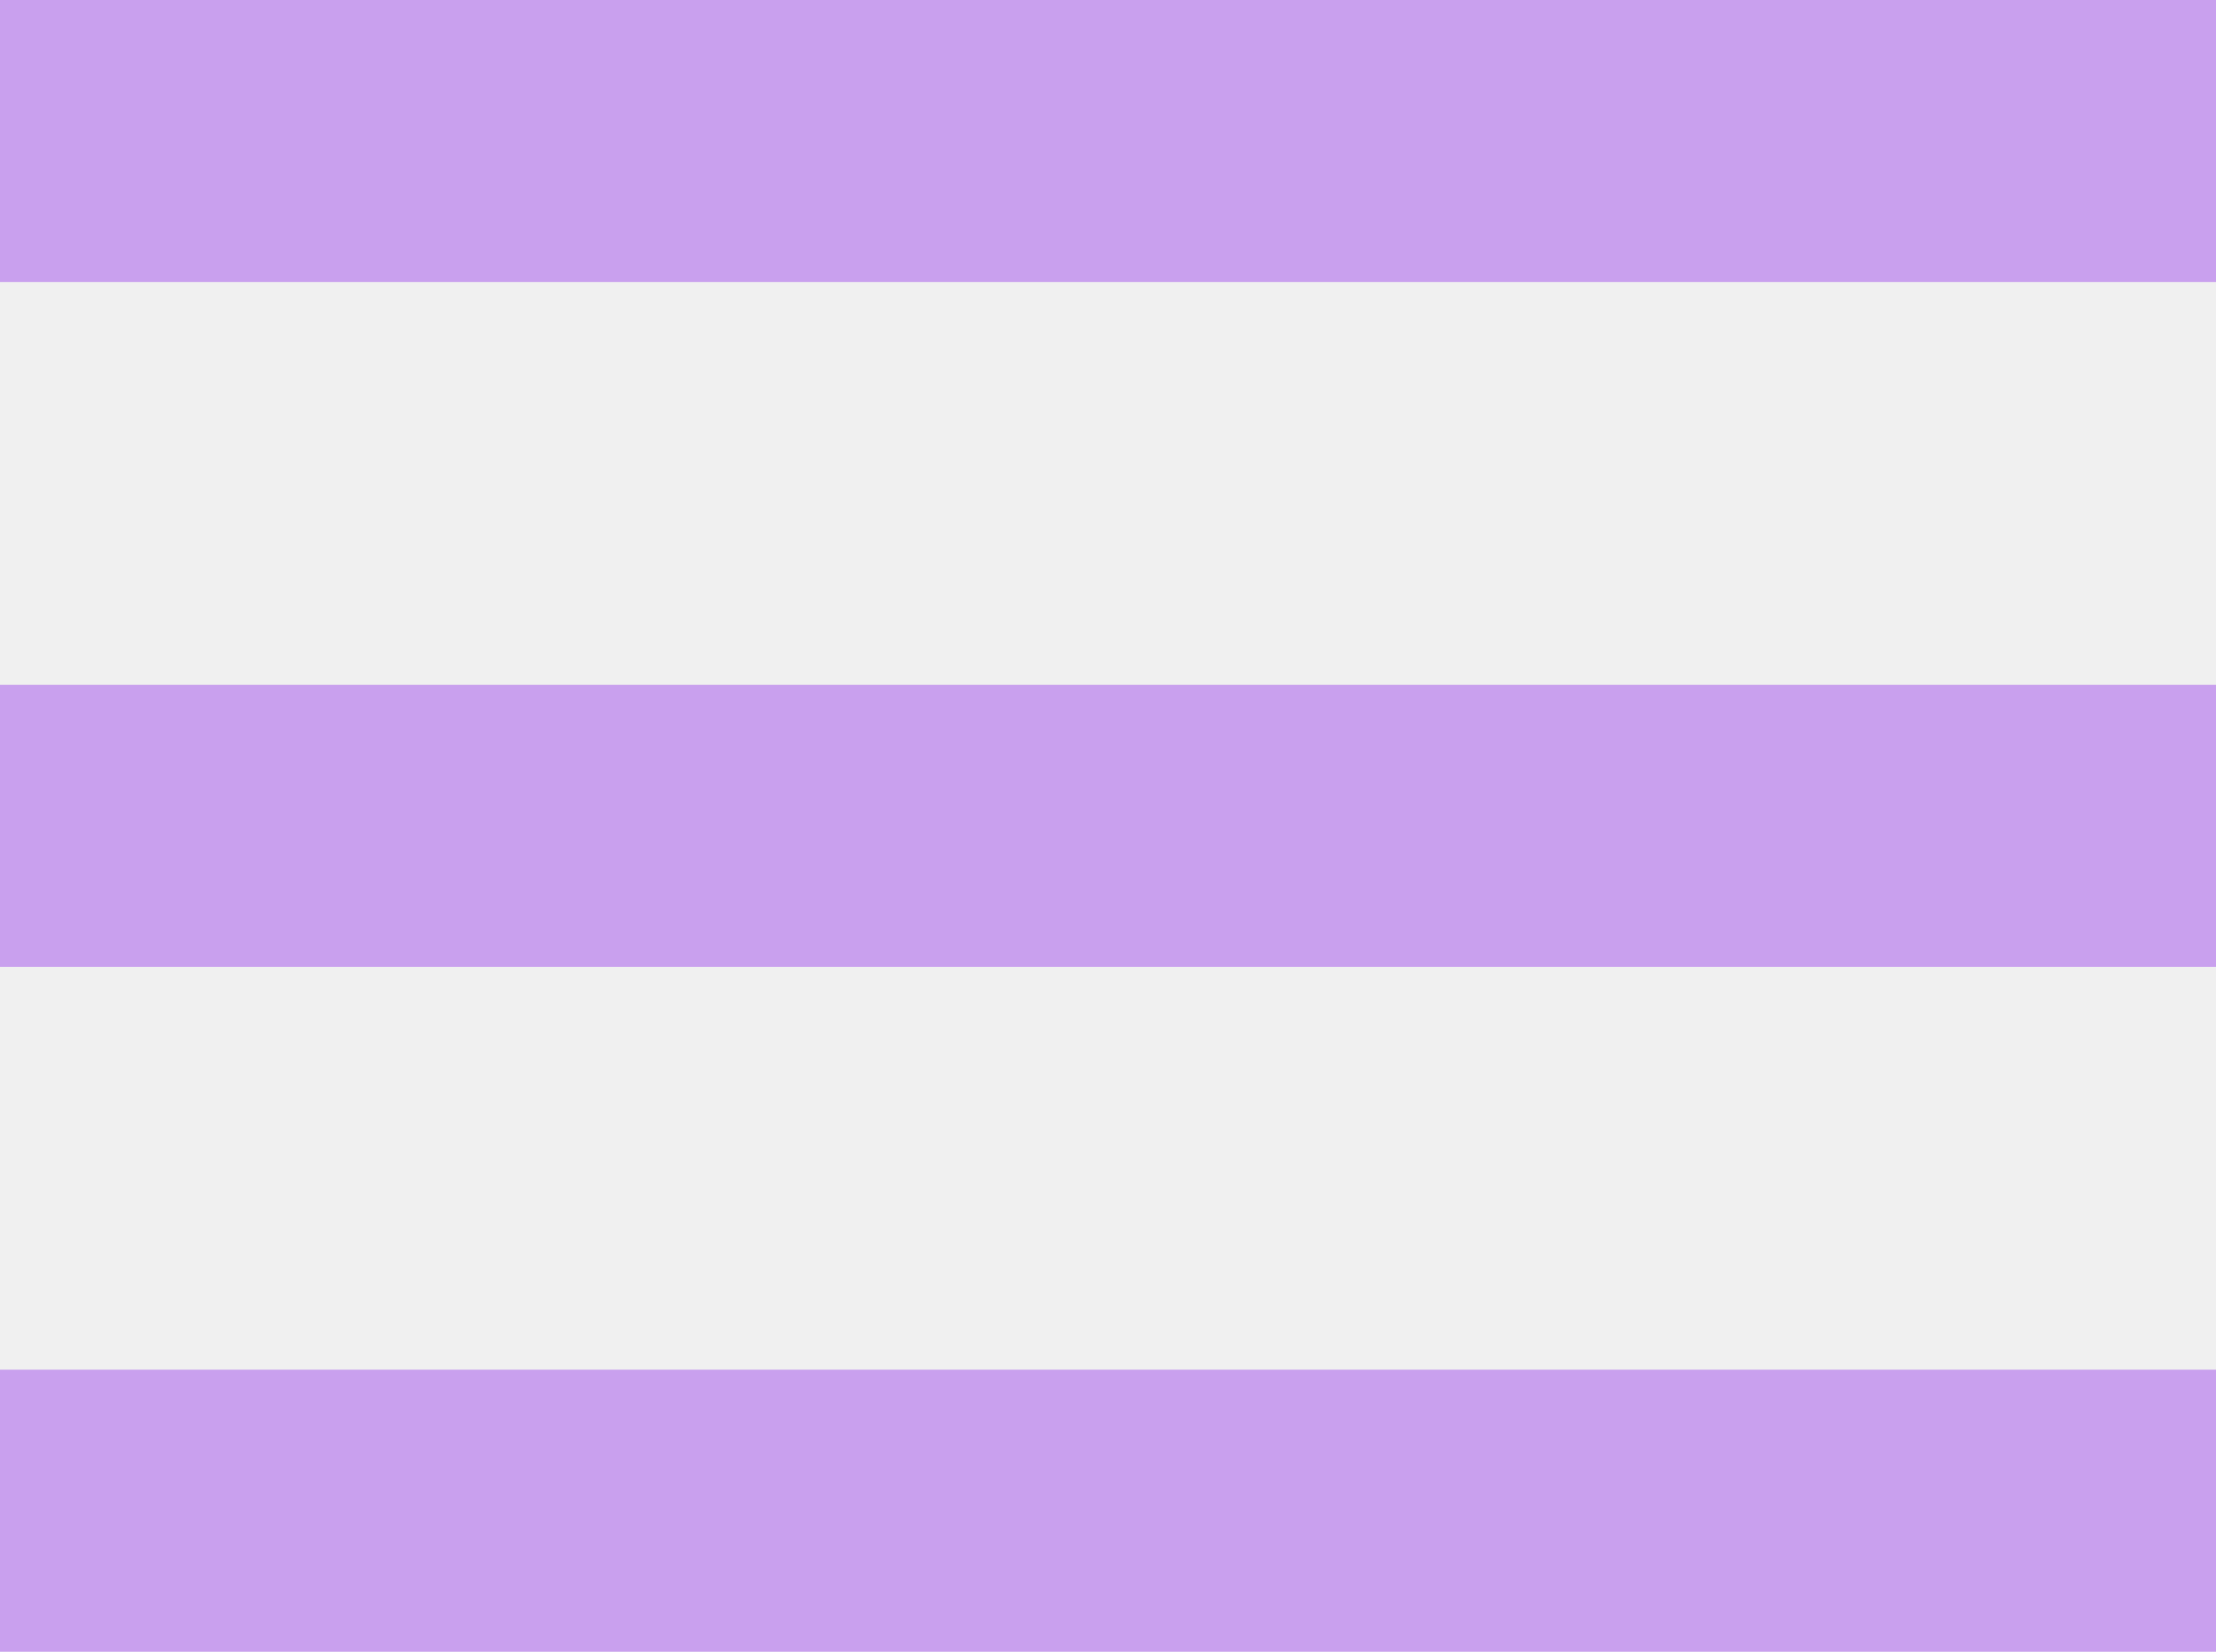
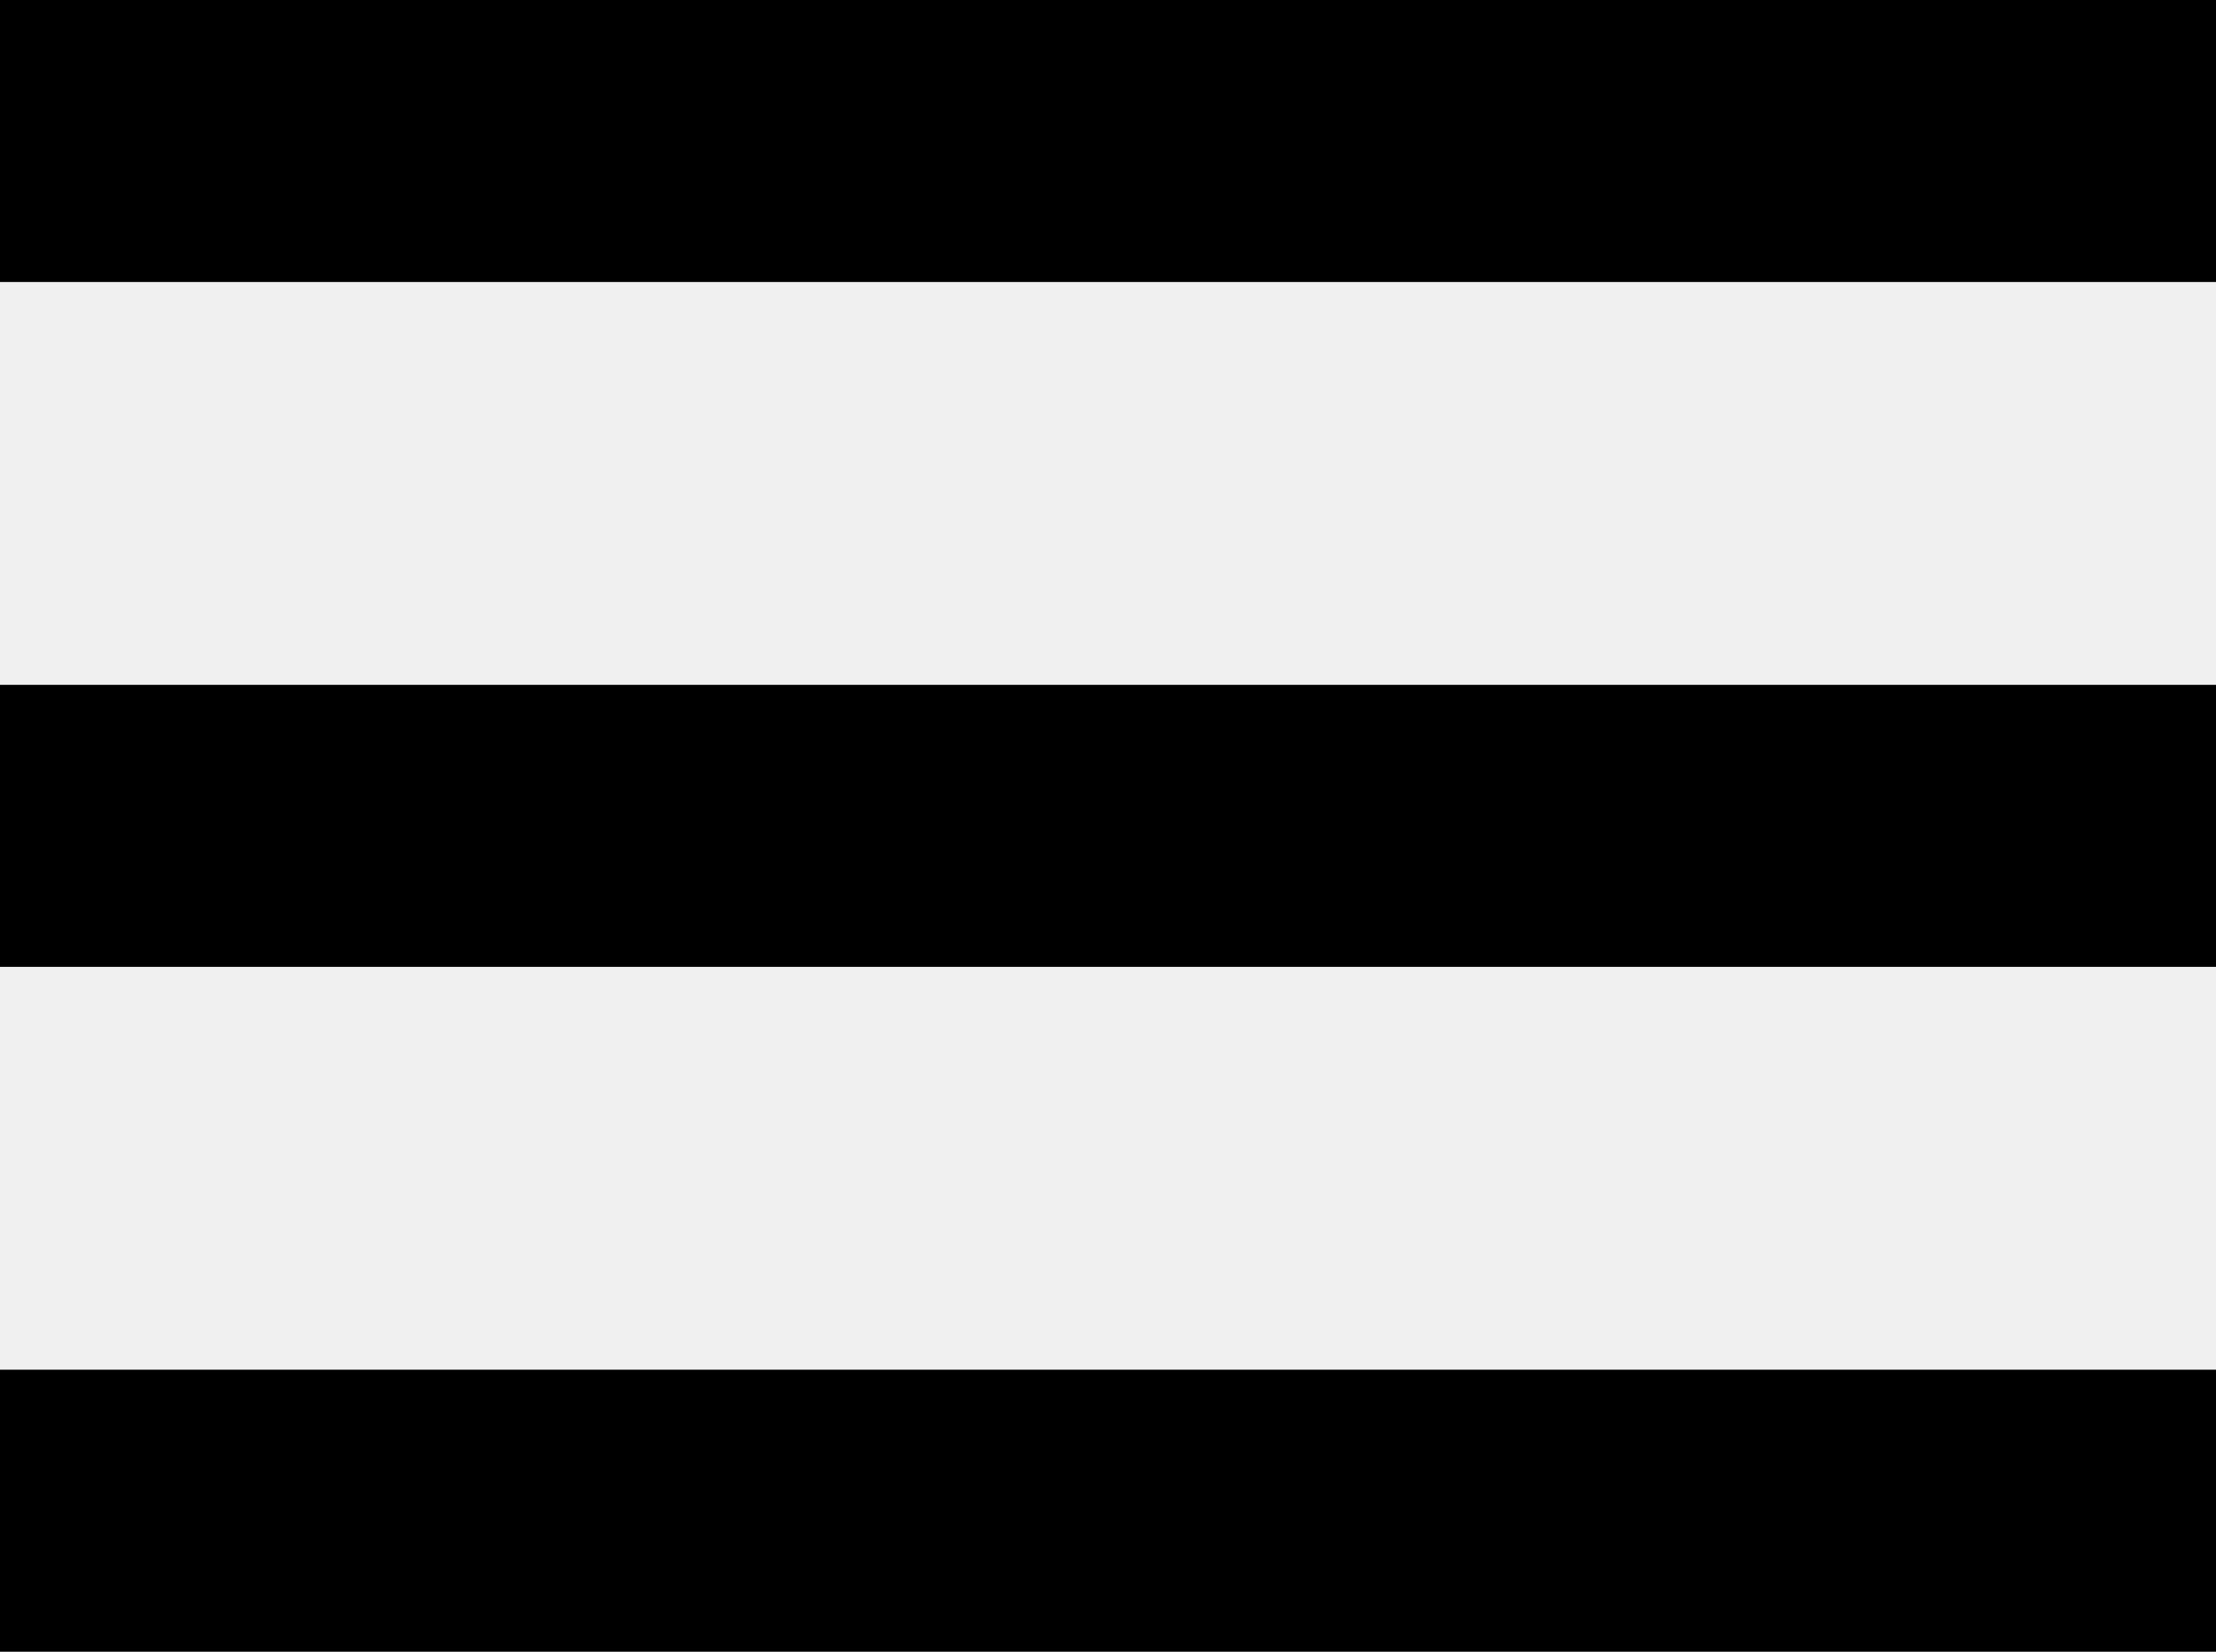
- <svg xmlns="http://www.w3.org/2000/svg" width="55" height="41" viewBox="0 0 55 41">
+ <svg xmlns="http://www.w3.org/2000/svg" class="hamburger-menu nav-element z-1 fixed" width="55" height="41" viewBox="0 0 55 41">
  <defs>
    <clipPath id="clip-path">
      <rect id="mask" width="55" height="41" transform="translate(1172 44)" fill="#fff" />
    </clipPath>
  </defs>
-   <g id="hamburger" transform="translate(-1172 -44)" clip-path="url(#clip-path)">
-     <g id="container">
-       <g id="default">
-         <rect id="Rectangle_2" data-name="Rectangle 2" width="55" height="7" transform="translate(1172 44)" fill="#c9a0ee" />
-         <rect id="Rectangle_62" data-name="Rectangle 62" width="55" height="7" transform="translate(1172 78)" fill="#c9a0ee" />
-         <rect id="Rectangle_61" data-name="Rectangle 61" width="55" height="7" transform="translate(1172 61)" fill="#c9a0ee" />
+   <g class="hamburger" transform="translate(-1172 -44)" clip-path="url(#clip-path)">
+     <g>
+       <g class="default">
+         <rect class="bar" data-name="Rectangle 2" width="55" height="7" transform="translate(1172 44)" />
+         <rect class="bar" data-name="Rectangle 62" width="55" height="7" transform="translate(1172 78)" />
+         <rect class="bar" data-name="Rectangle 61" width="55" height="7" transform="translate(1172 61)" />
      </g>
-       <g id="hover" transform="translate(55)">
-         <rect id="Rectangle_130" data-name="Rectangle 130" width="55" height="7" transform="translate(1042 44)" fill="#840c4a" />
-         <rect id="Rectangle_131" data-name="Rectangle 131" width="75" height="7" transform="translate(1042 78)" fill="#840c4a" />
-         <rect id="Rectangle_132" data-name="Rectangle 132" width="65" height="7" transform="translate(1042 61)" fill="#840c4a" />
+       <g class="hover" transform="translate(55)">
+         <rect data-name="Rectangle 130" width="55" height="7" transform="translate(1042 44)" fill="#840c4a" />
+         <rect data-name="Rectangle 131" width="75" height="7" transform="translate(1042 78)" fill="#840c4a" />
+         <rect data-name="Rectangle 132" width="65" height="7" transform="translate(1042 61)" fill="#840c4a" />
      </g>
    </g>
  </g>
</svg>
